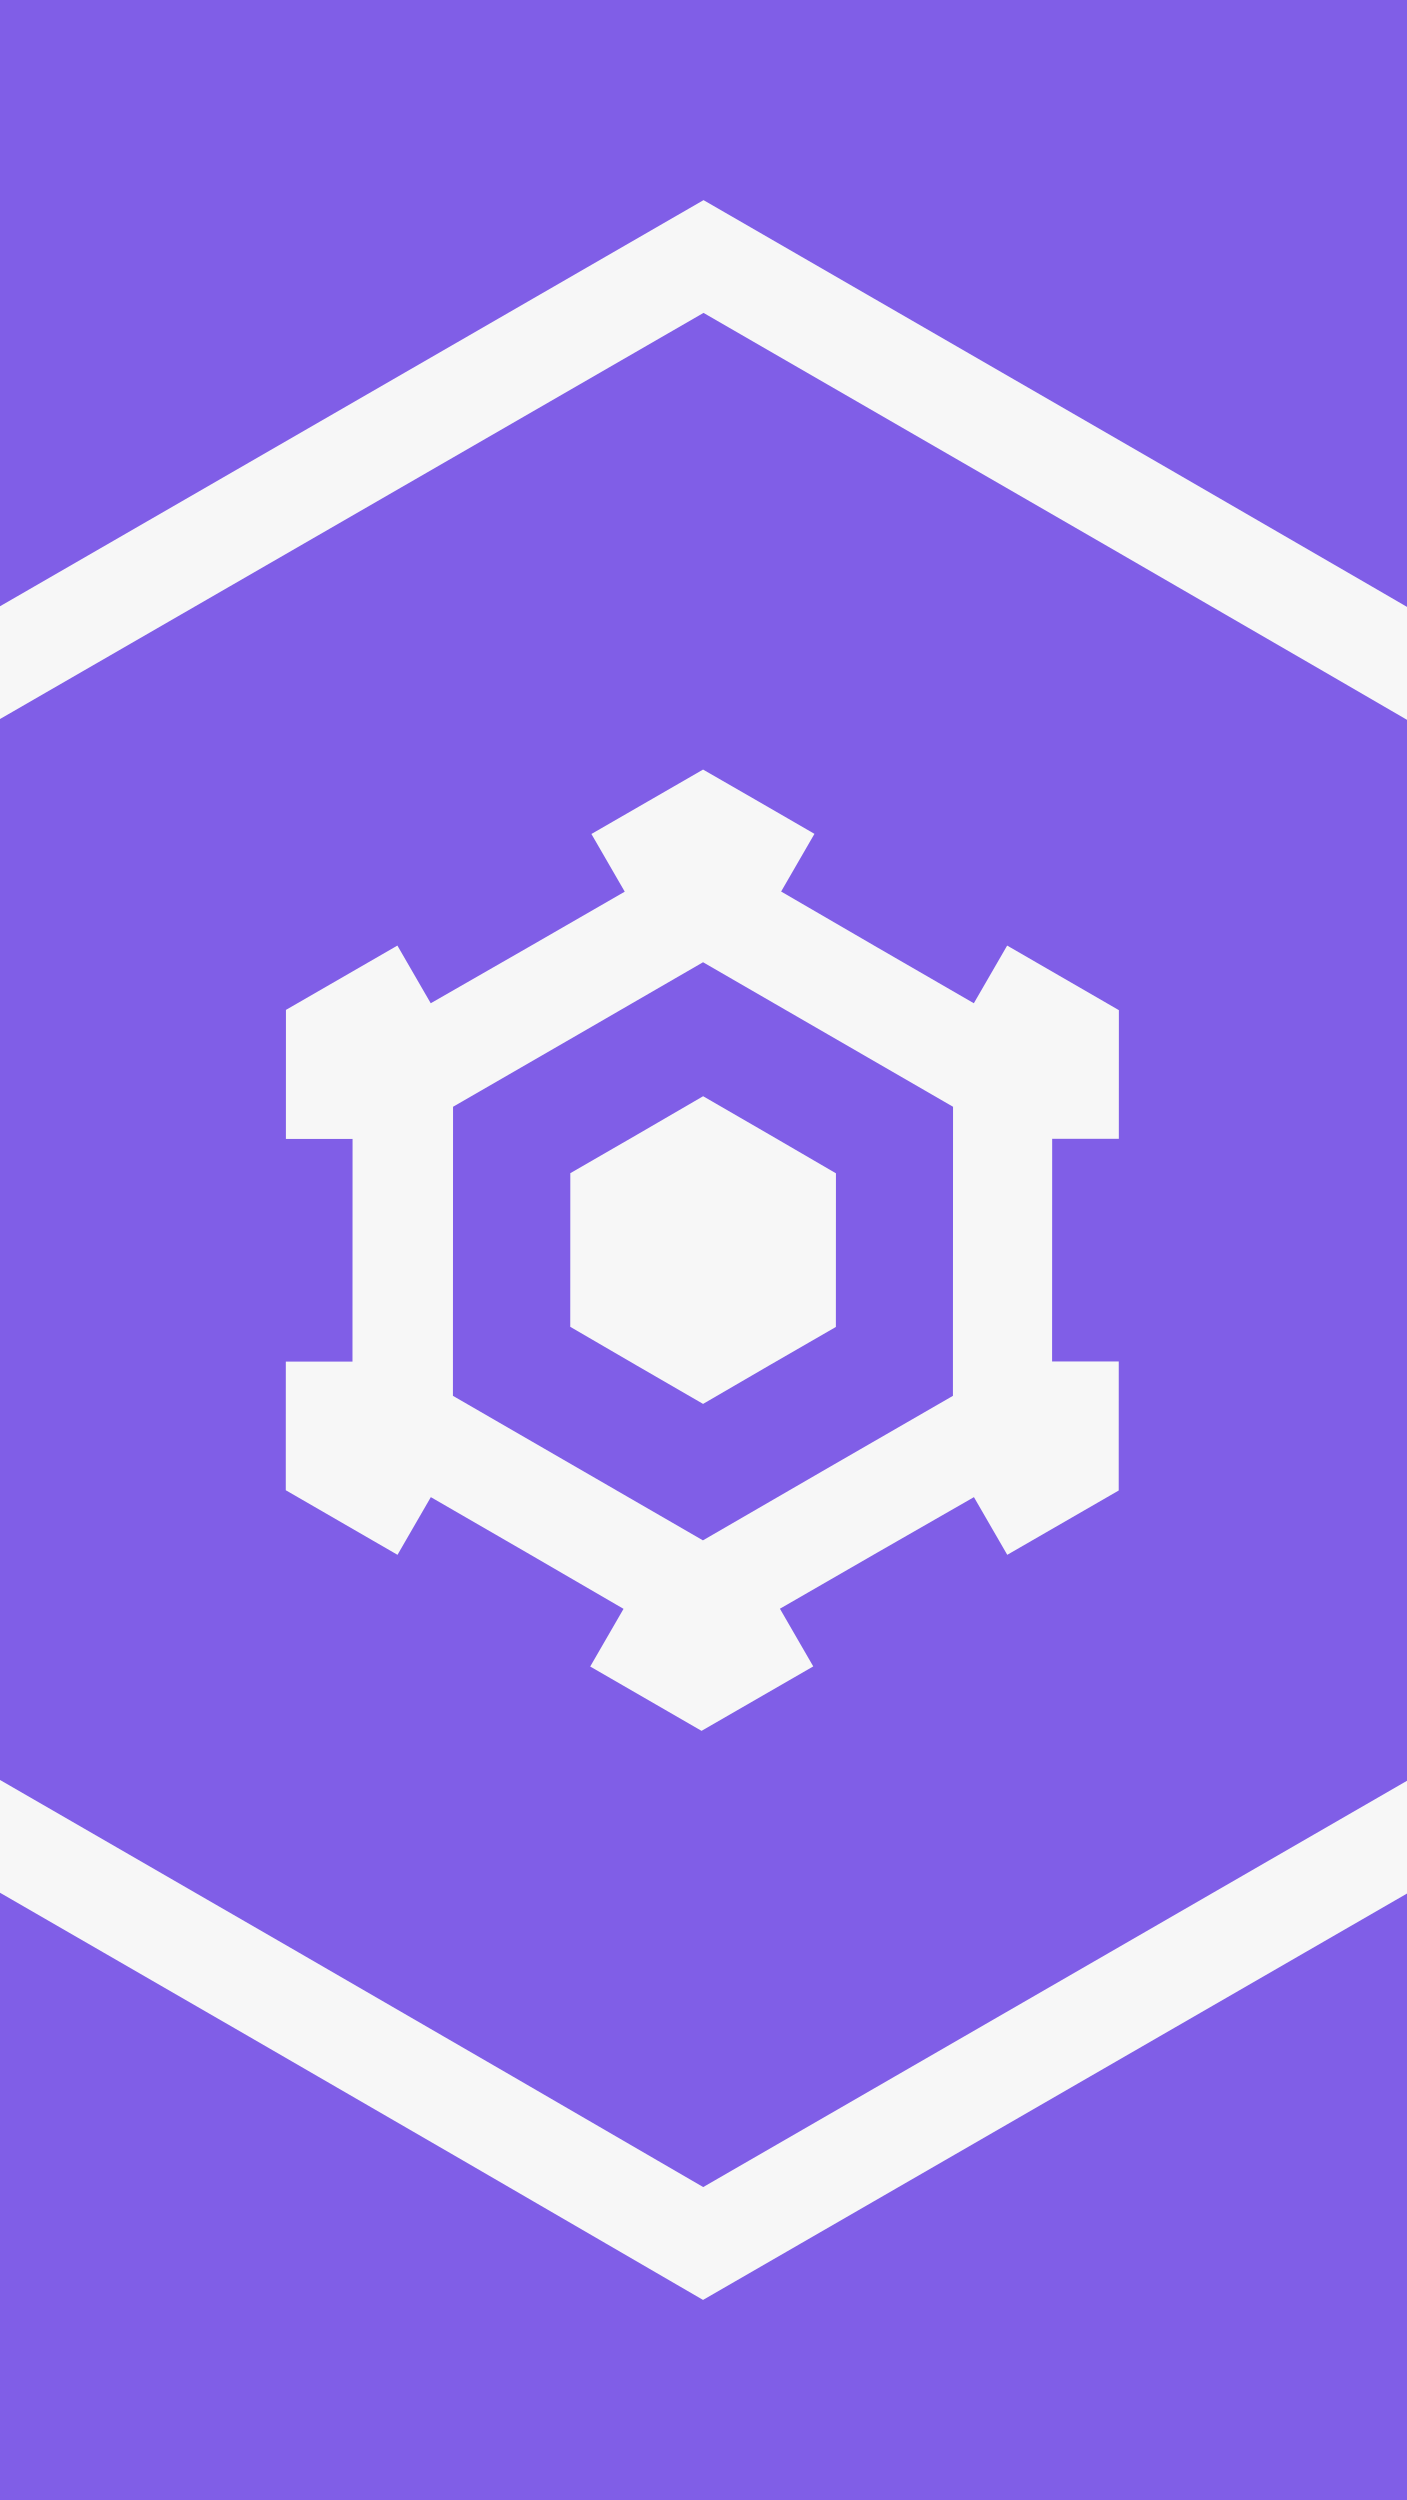
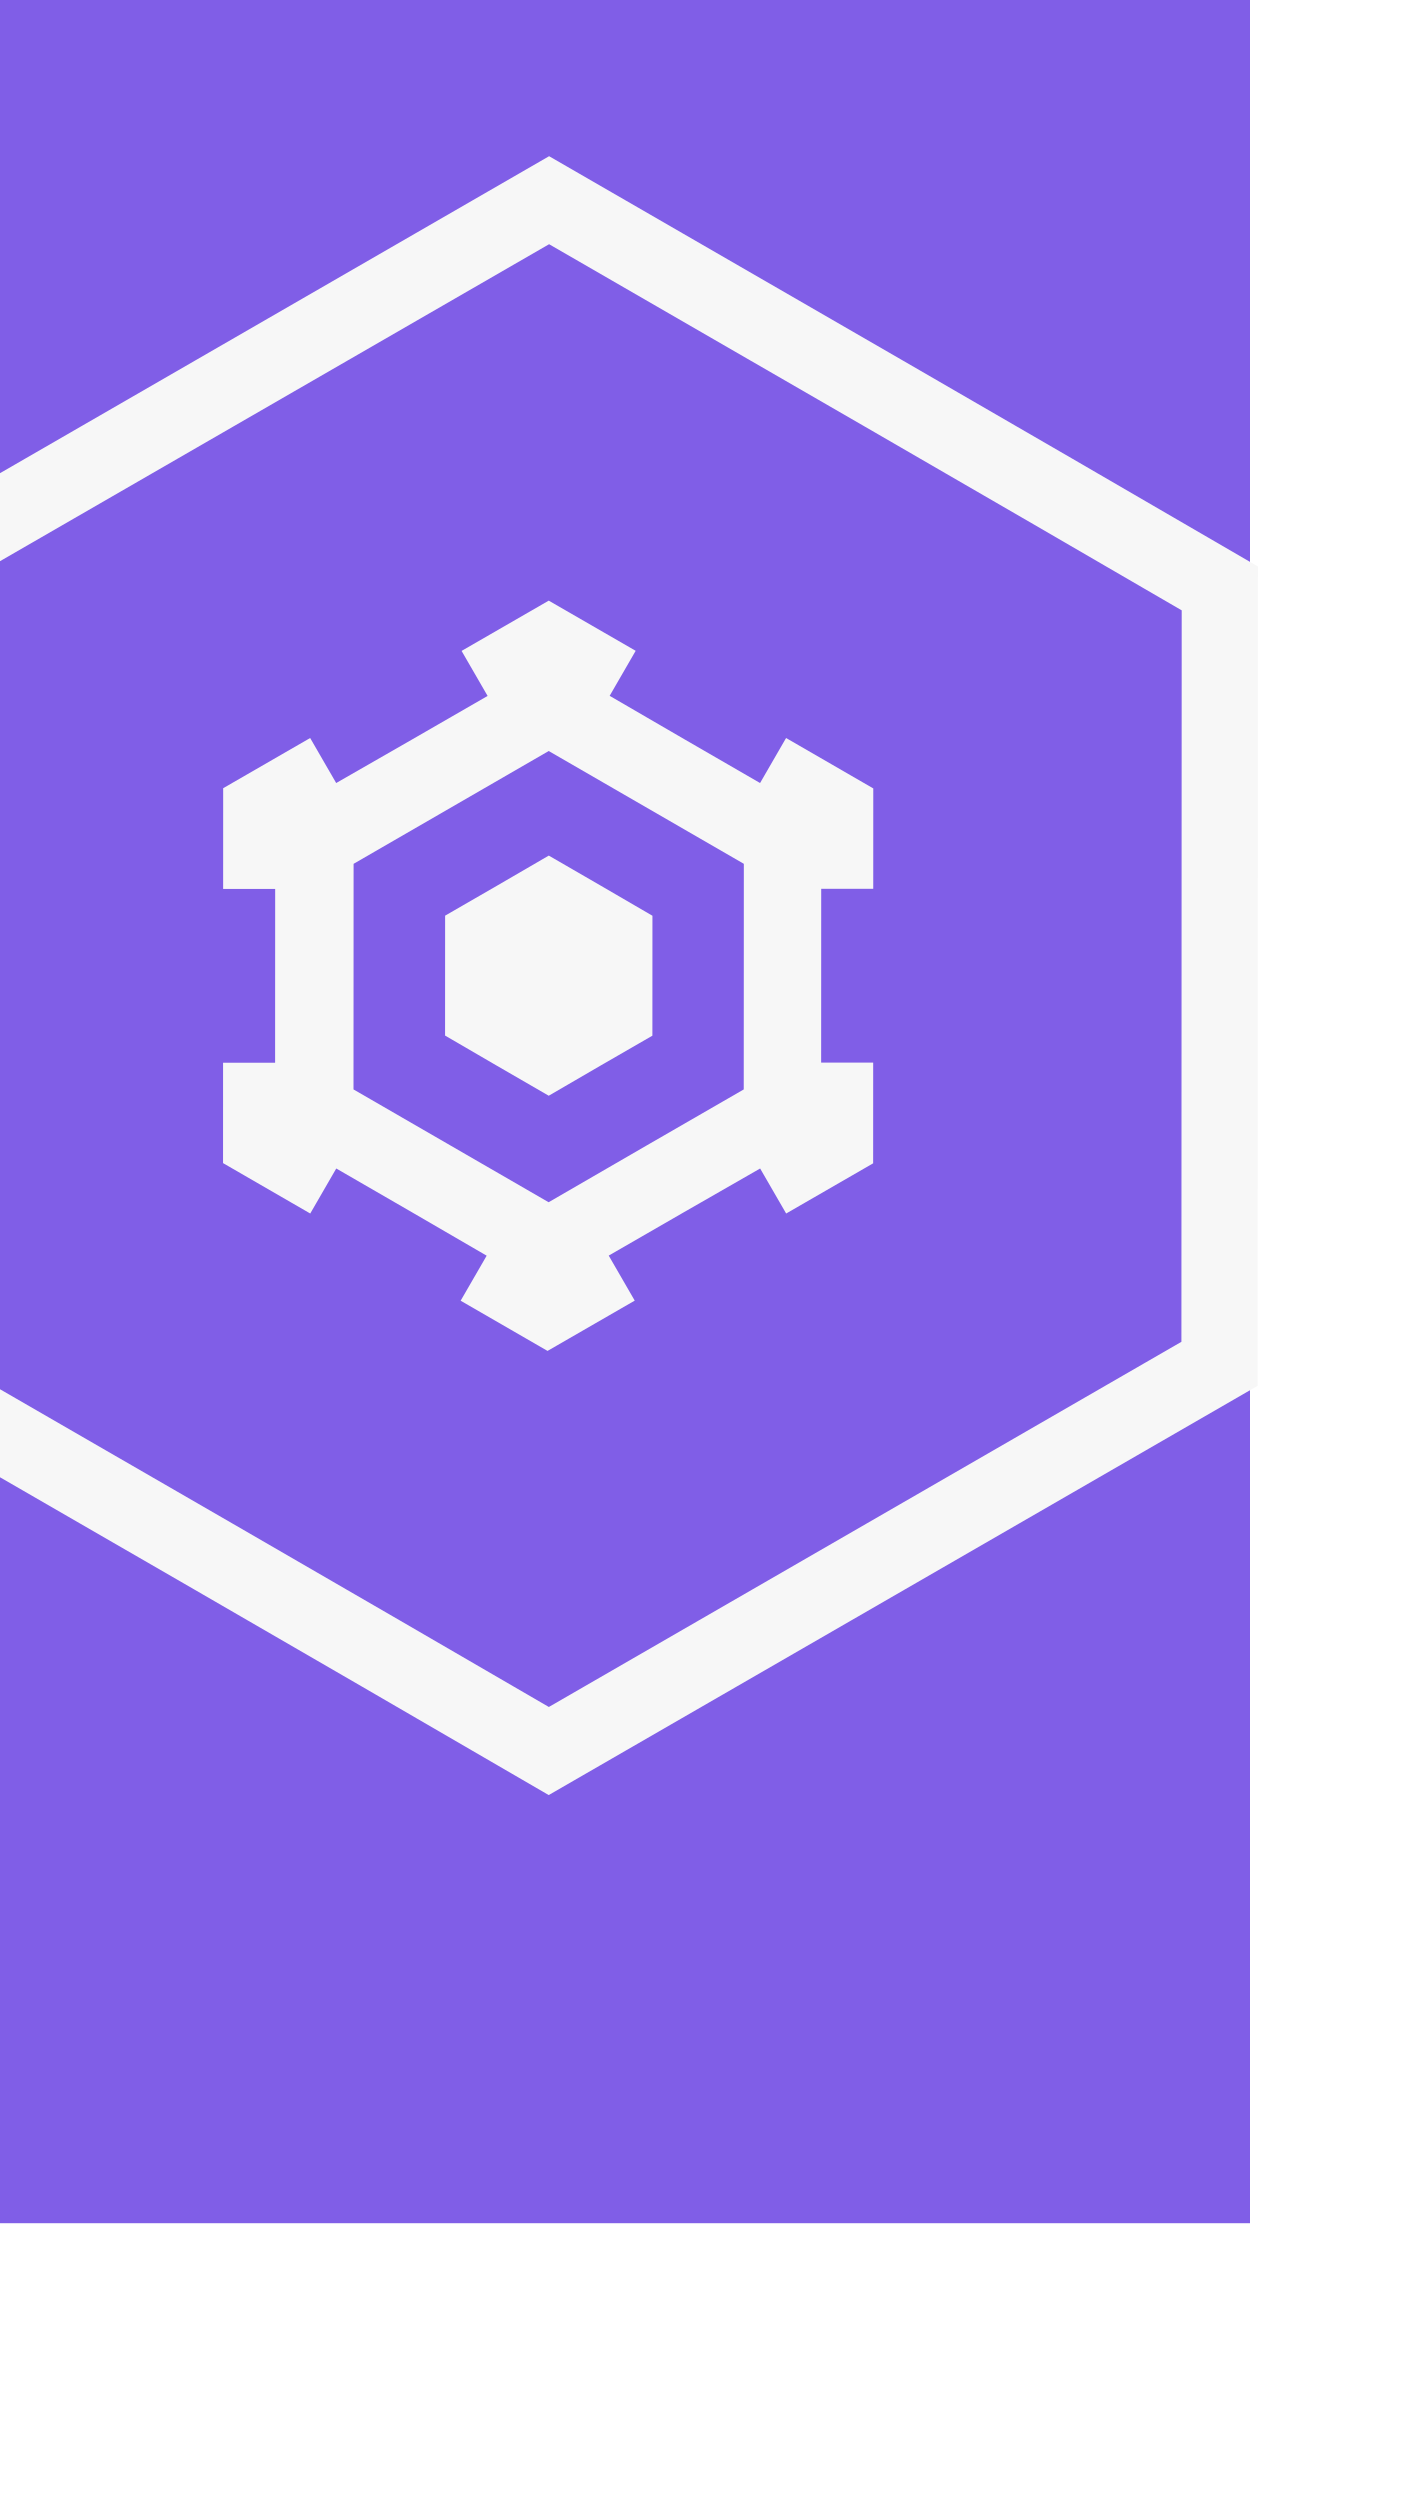
- <svg xmlns="http://www.w3.org/2000/svg" viewBox="0 0 1080 1920" height="100%" width="100%" version="1.1">
+ <svg xmlns="http://www.w3.org/2000/svg" height="100%" width="100%" version="1.1">
  <defs />
  <g transform="translate(0,867.6378)">
    <path fill="#805ee7" d="m1230-1140v2460h-1380v-2460h1380z" />
  </g>
  <g transform="translate(0,840)">
    <path d="M1200,502c-220,127-440,254-660,381-220-128-440-255-660-382,0.103-254,0.206-508,0.308-763,220-127,440-254,660-381,220,127,440,254,660,382-0.103,254-0.206,508-0.308,762z" stroke="#f7f7f7" stroke-linecap="butt" stroke-miterlimit="4" stroke-width="75" fill="none" />
  </g>
  <path d="m540,591c-28.6,16.5-57.2,33-85.8,49.5,8.52,14.8,17,29.5,25.6,44.3-49.5,28.6-99,57.1-149,85.7-8.53-14.8-17.1-29.5-25.6-44.3-28.5,16.5-57.1,32.9-85.6,49.4-0.01,33-0.021,66.1-0.031,99.1h51.2c-0.021,57.2-0.042,114-0.062,171h-51.2c-0.01,32.9-0.021,65.9-0.031,98.8,28.6,16.5,57.2,33.1,85.8,49.6,8.53-14.8,17.1-29.5,25.6-44.3,49.5,28.6,99,57.2,148,85.8-8.52,14.8-17,29.5-25.6,44.3,28.5,16.5,57,33,85.5,49.4,28.6-16.5,57.2-33,85.8-49.5-8.52-14.8-17-29.5-25.6-44.3,49.5-28.6,99-57.1,149-85.7,8.53,14.8,17.1,29.5,25.6,44.3,28.5-16.5,57.1-32.9,85.6-49.4,0.01-33,0.021-66.1,0.031-99.1h-51.2c0.021-57.2,0.042-114,0.062-171h51.2c0.01-32.9,0.021-65.9,0.031-98.8-28.6-16.5-57.2-33-85.8-49.6-8.53,14.8-17.1,29.5-25.6,44.3-49.5-28.6-99-57.2-148-85.8,8.53-14.8,17.1-29.5,25.6-44.3-28.5-16.5-57-33-85.6-49.4zm-0.062,148c64,37,128,74,192,111-0.031,74-0.062,148-0.094,222-64.1,36.9-128,73.9-192,111-64-37-128-74-192-111,0.031-74,0.062-148,0.094-222,64.1-37,128-73.9,192-111z" fill="#f7f7f7" />
  <path fill="#f7f7f7" d="m438,901c34.2-19.7,68.3-39.4,102-59.1,34.1,19.7,68.3,39.5,102,59.2-0.016,39.4-0.032,78.9-0.048,118-34.2,19.7-68.3,39.4-102,59.1-34.1-19.7-68.3-39.5-102-59.2,0.016-39.4,0.032-78.9,0.048-118z" />
</svg>
